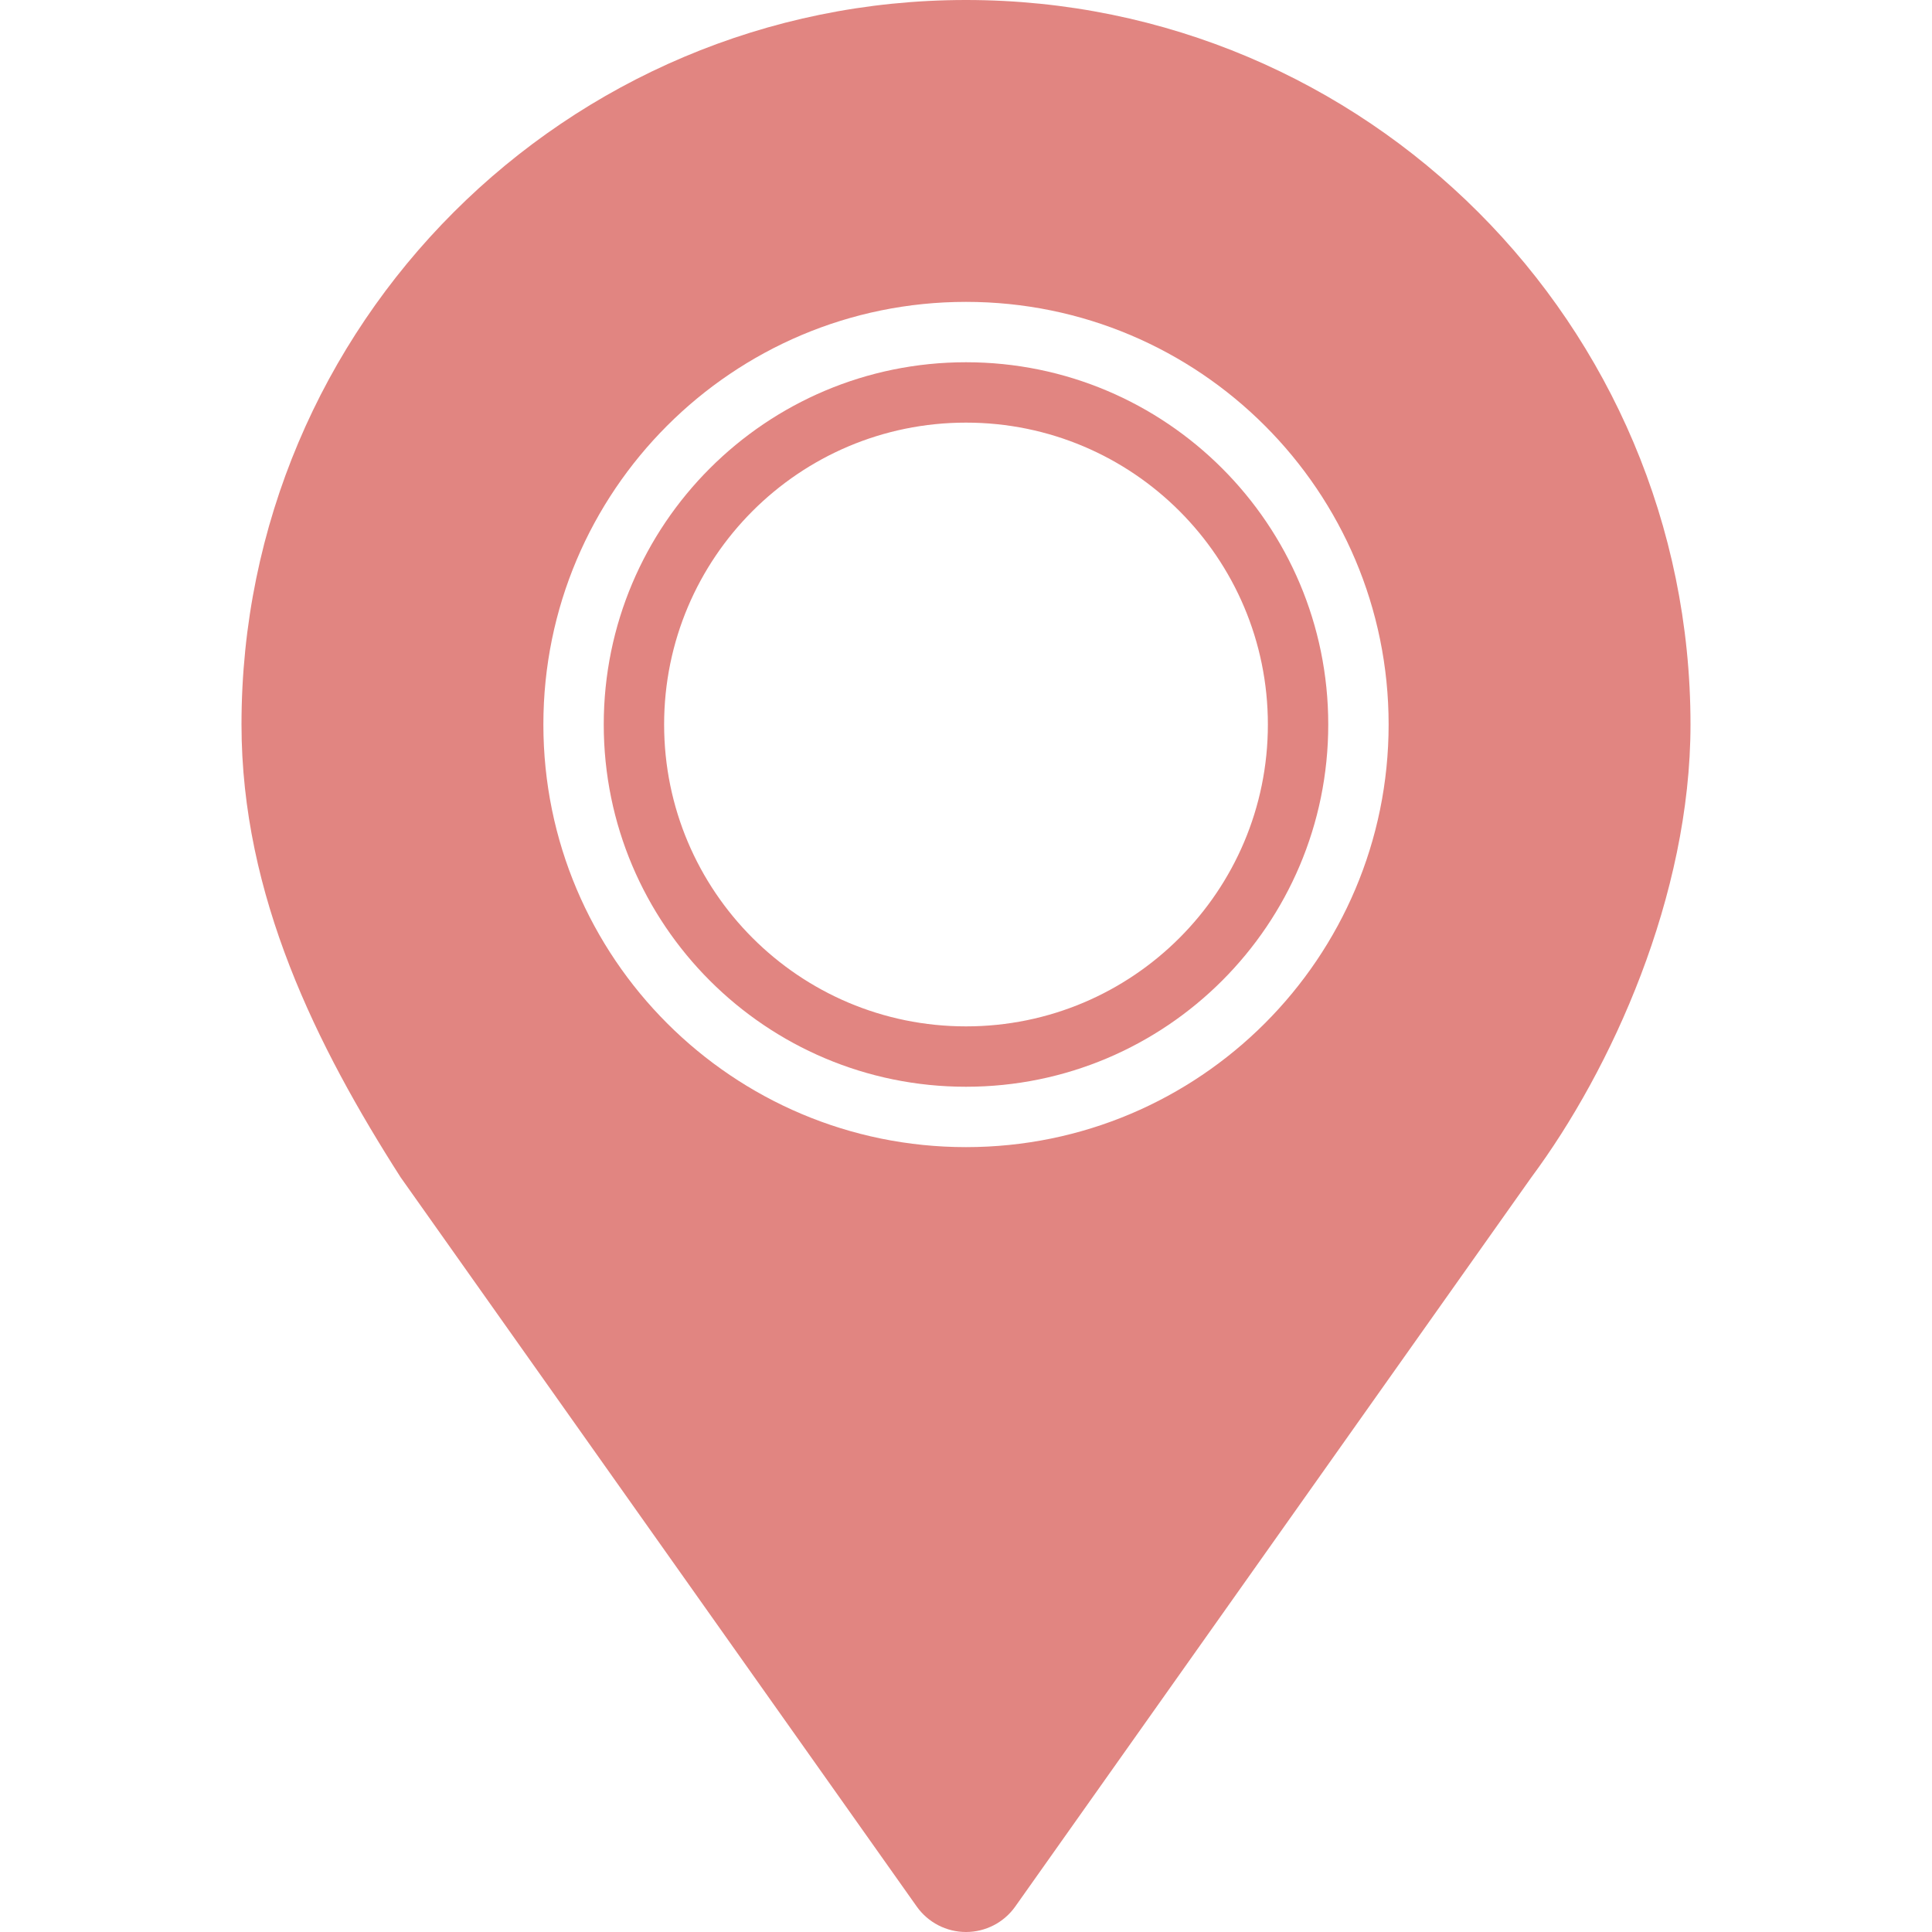
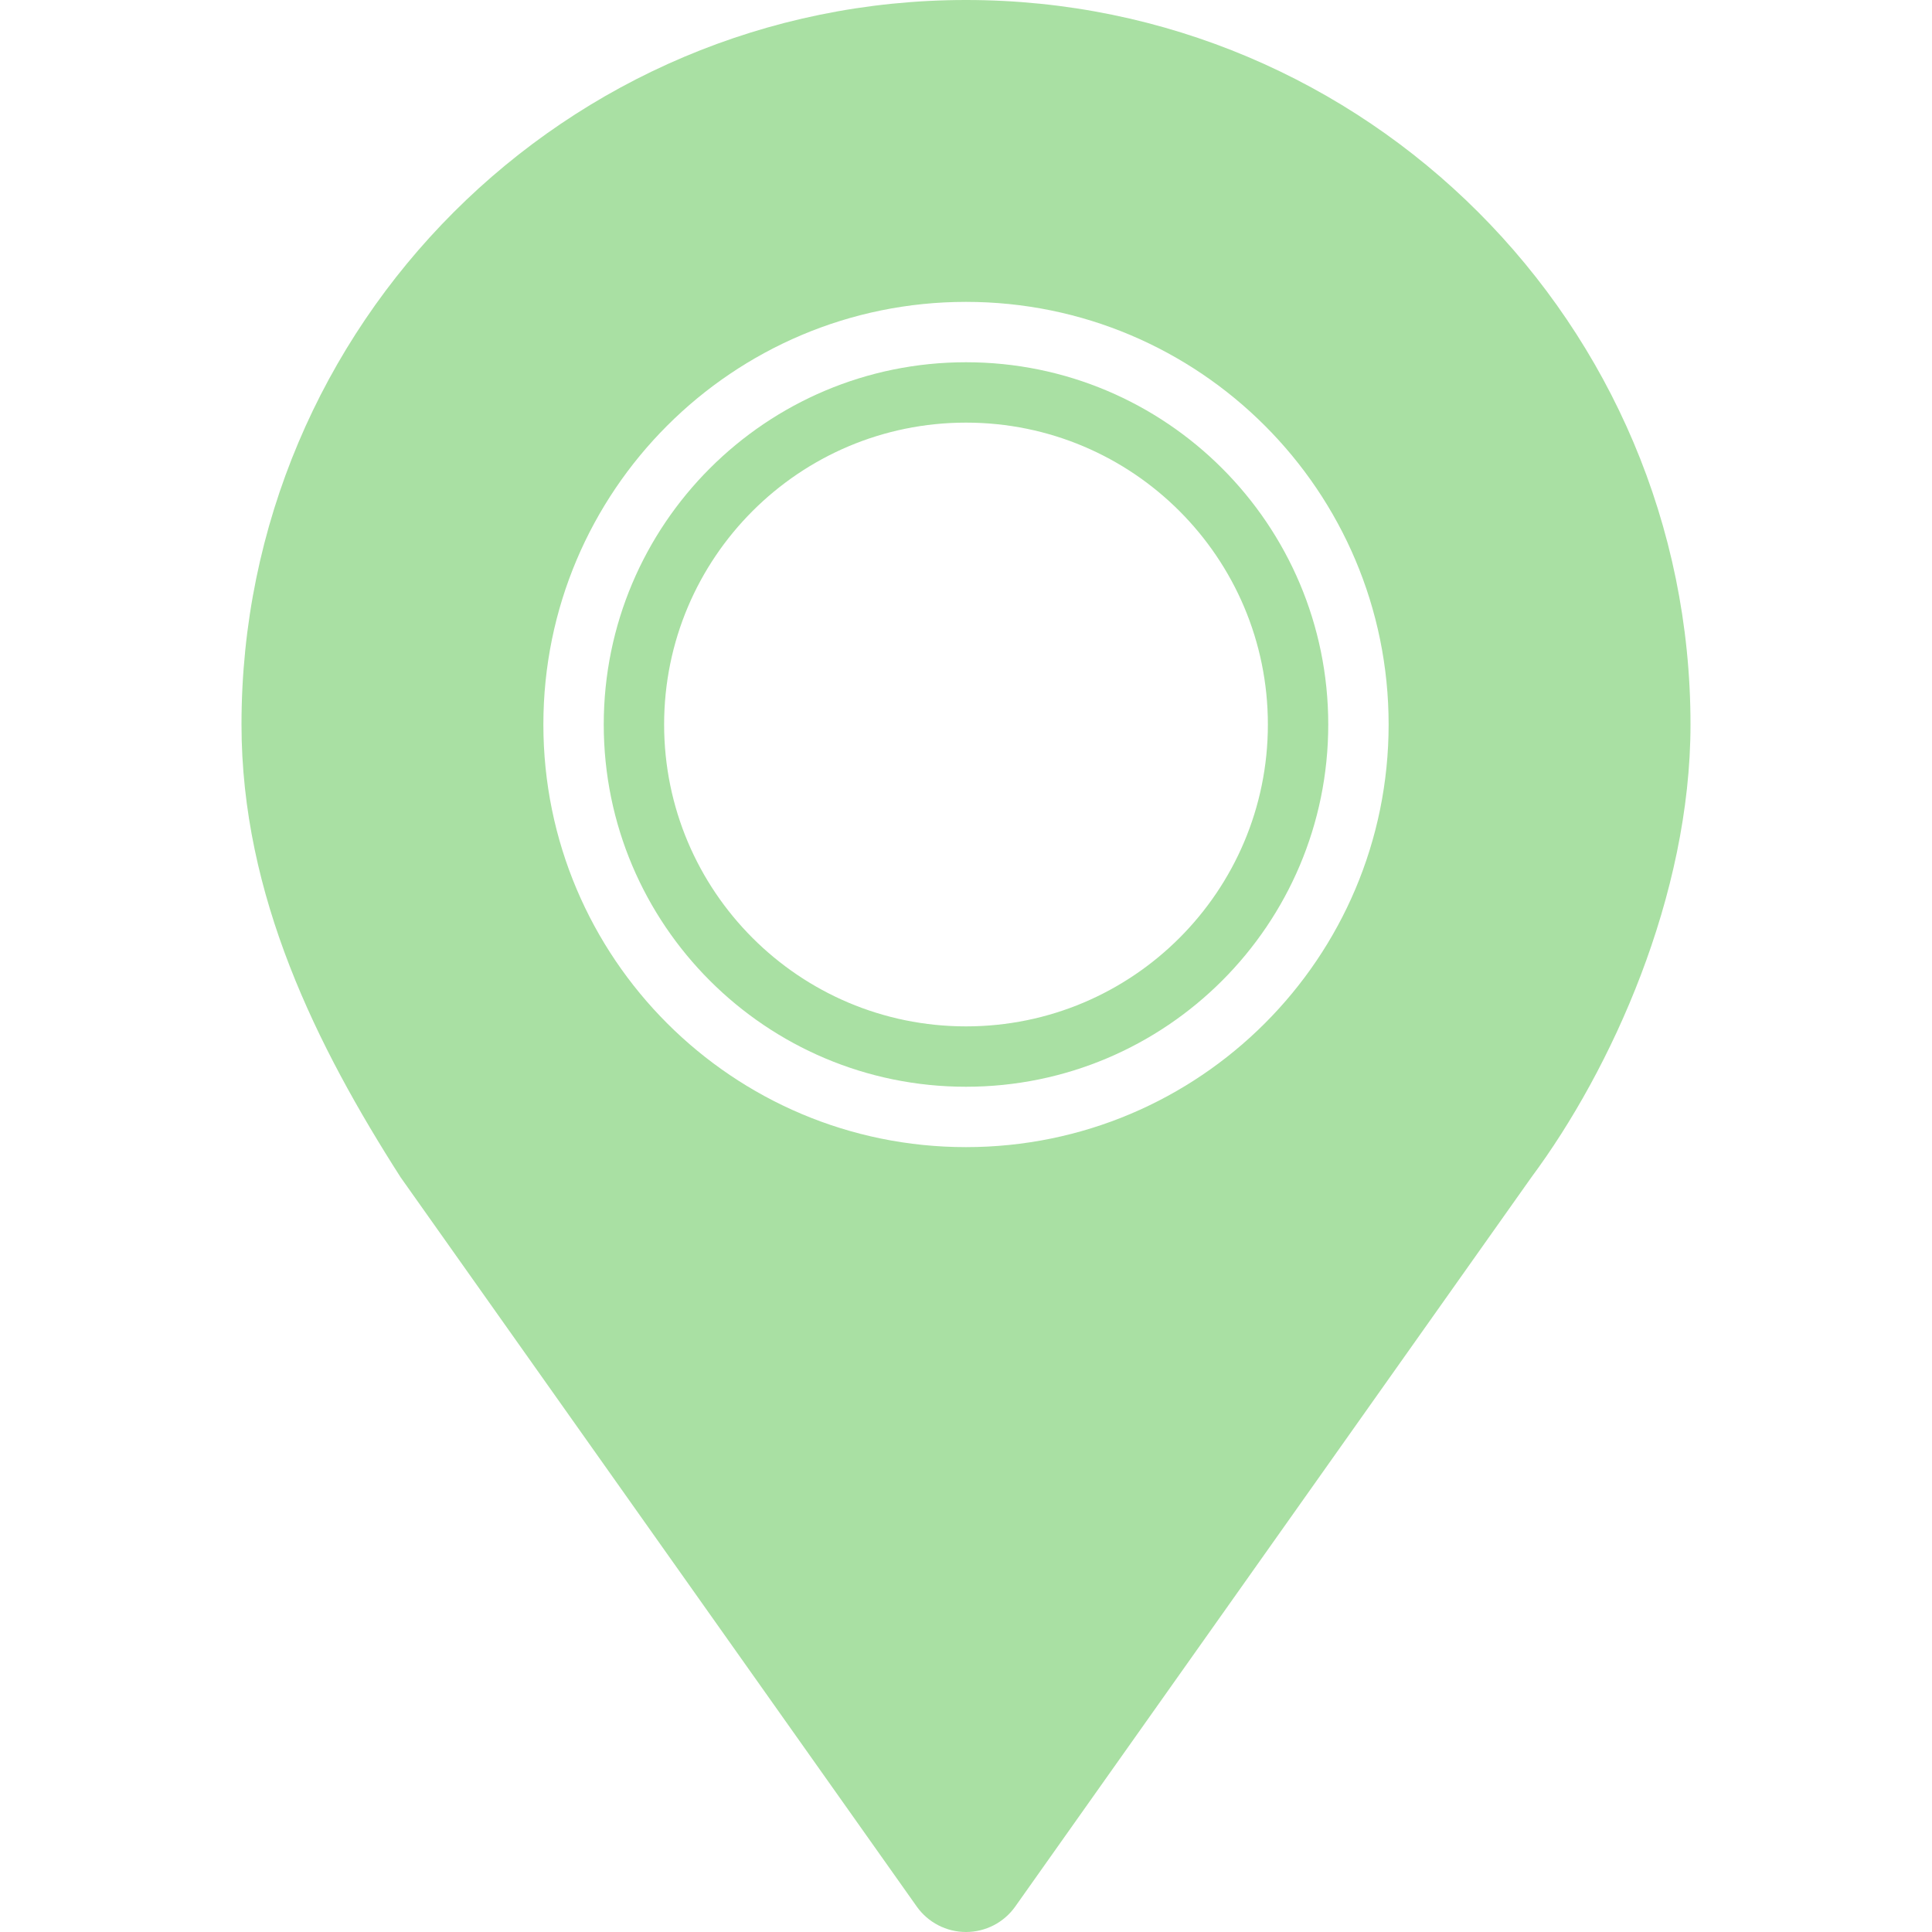
<svg xmlns="http://www.w3.org/2000/svg" version="1.0" id="Layer_1" width="800px" height="800px" viewBox="0 0 64 64" enable-background="new 0 0 64 64" xml:space="preserve">
  <g>
-     <path fill="#e18581" stroke="rgba(255,255,255,1.0) #000" stroke-width="16.0" d="M32,0C18.745,0,8,10.745,8,24c0,5.678,2.502,10.671,5.271,15l17.097,24.156C30.743,63.686,31.352,64,32,64   s1.257-0.314,1.632-0.844L50.729,39C53.375,35.438,56,29.678,56,24C56,10.745,45.255,0,32,0z M32,38c-7.732,0-14-6.268-14-14   s6.268-14,14-14s14,6.268,14,14S39.732,38,32,38z" />
-     <path fill="#e18581" stroke="rgba(255,255,255,1.0) #000" stroke-width="16.0" d="M32,12c-6.627,0-12,5.373-12,12s5.373,12,12,12s12-5.373,12-12S38.627,12,32,12z M32,34   c-5.523,0-10-4.478-10-10s4.477-10,10-10s10,4.478,10,10S37.523,34,32,34z" />
+     <path fill="#a9e0a3" stroke="rgba(255,255,255,1.0) #000" stroke-width="16.0" d="M32,0C18.745,0,8,10.745,8,24c0,5.678,2.502,10.671,5.271,15l17.097,24.156C30.743,63.686,31.352,64,32,64   s1.257-0.314,1.632-0.844L50.729,39C53.375,35.438,56,29.678,56,24C56,10.745,45.255,0,32,0z M32,38c-7.732,0-14-6.268-14-14   s6.268-14,14-14s14,6.268,14,14S39.732,38,32,38z" />
+     <path fill="#a9e0a3" stroke="rgba(255,255,255,1.0) #000" stroke-width="16.0" d="M32,12c-6.627,0-12,5.373-12,12s5.373,12,12,12s12-5.373,12-12S38.627,12,32,12z M32,34   c-5.523,0-10-4.478-10-10s4.477-10,10-10s10,4.478,10,10S37.523,34,32,34z" />
  </g>
</svg>
